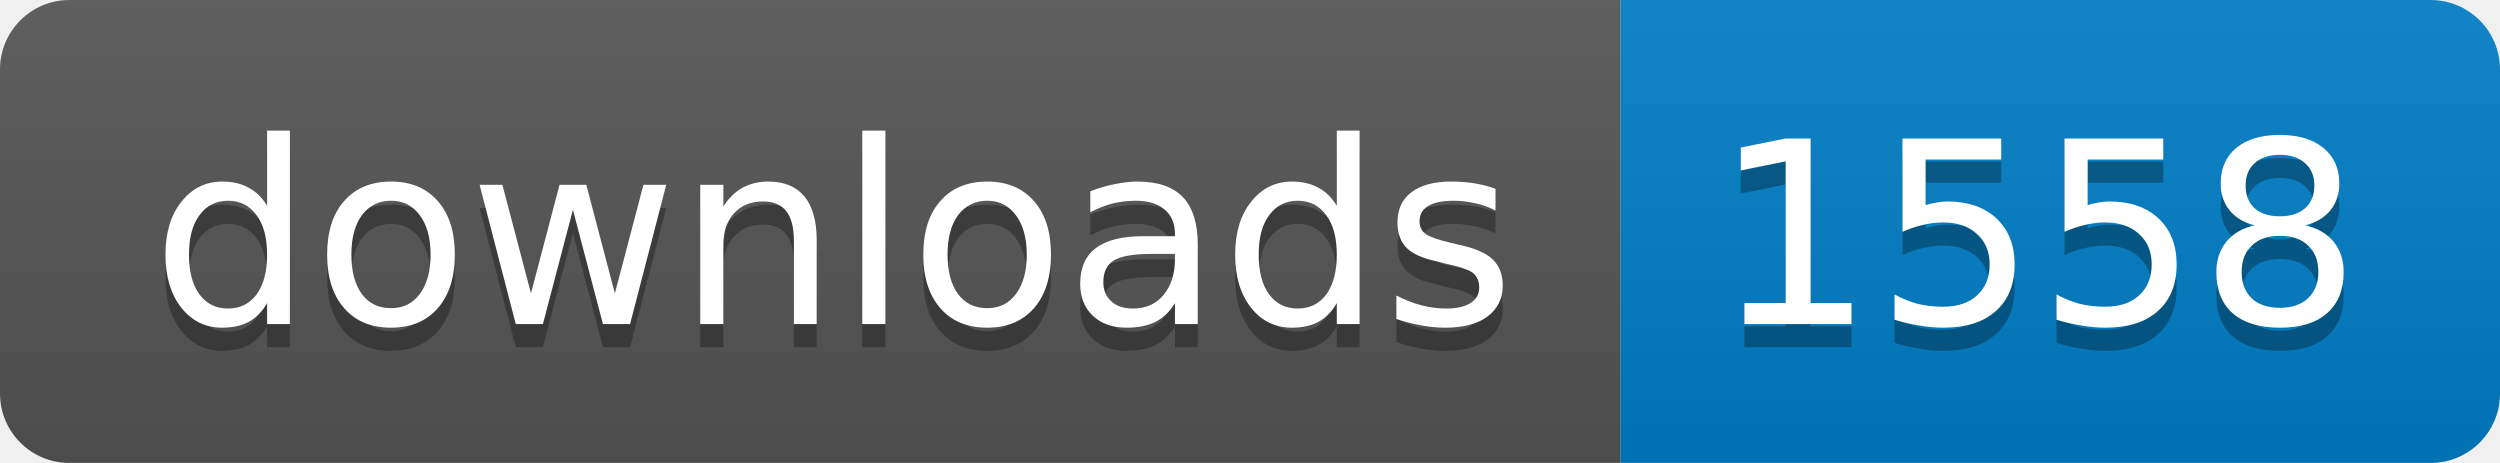
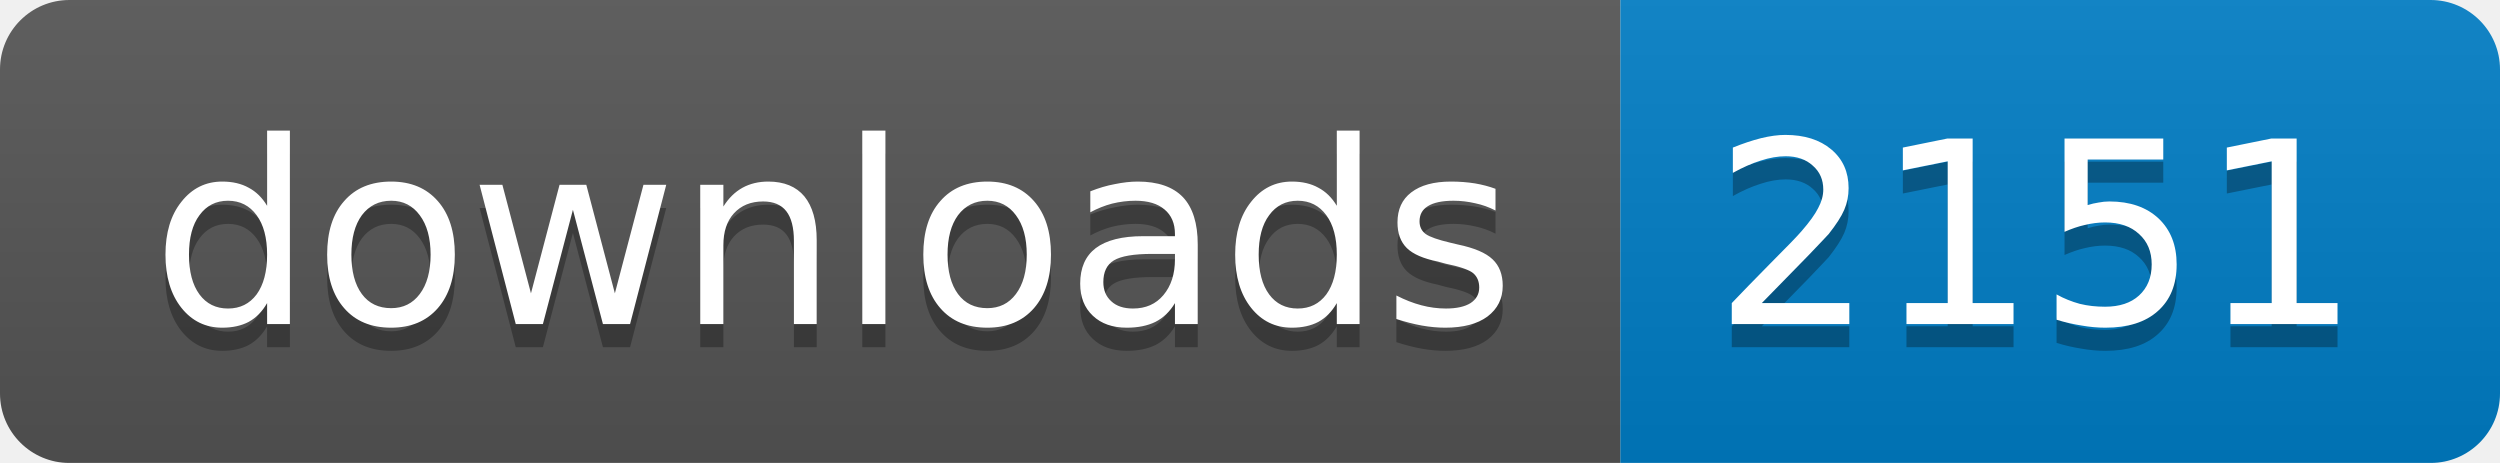
- <svg xmlns="http://www.w3.org/2000/svg" width="108" height="20" aria-label="CRAN downloads 1558">
+ <svg xmlns="http://www.w3.org/2000/svg" width="108" height="20" aria-label="CRAN downloads 2151">
  <linearGradient id="b" x2="0" y2="100%">
    <stop offset="0" stop-color="#bbb" stop-opacity=".1" />
    <stop offset="1" stop-opacity=".1" />
  </linearGradient>
  <mask id="a">
    <rect width="108" height="20" rx="3" fill="#fff" />
  </mask>
  <g mask="url(#a)">
    <path fill="#555" d="M0 0h70v20H0z" />
    <path fill="#007ec6" d="M70 0h38v20H70z" />
    <path fill="url(#b)" d="M0 0h108v20H0z" />
  </g>
  <g fill="#fff" text-anchor="middle" font-family="DejaVu Sans,Verdana,Geneva,sans-serif" font-size="11">
    <text x="36" y="15" fill="#010101" fill-opacity=".3">
      downloads
    </text>
    <text x="36" y="14">
      downloads
    </text>
    <text x="88" y="15" fill="#010101" fill-opacity=".3">
-       1558
+       2151
    </text>
    <text x="88" y="14">
-       1558
+       2151
    </text>
  </g>
</svg>
